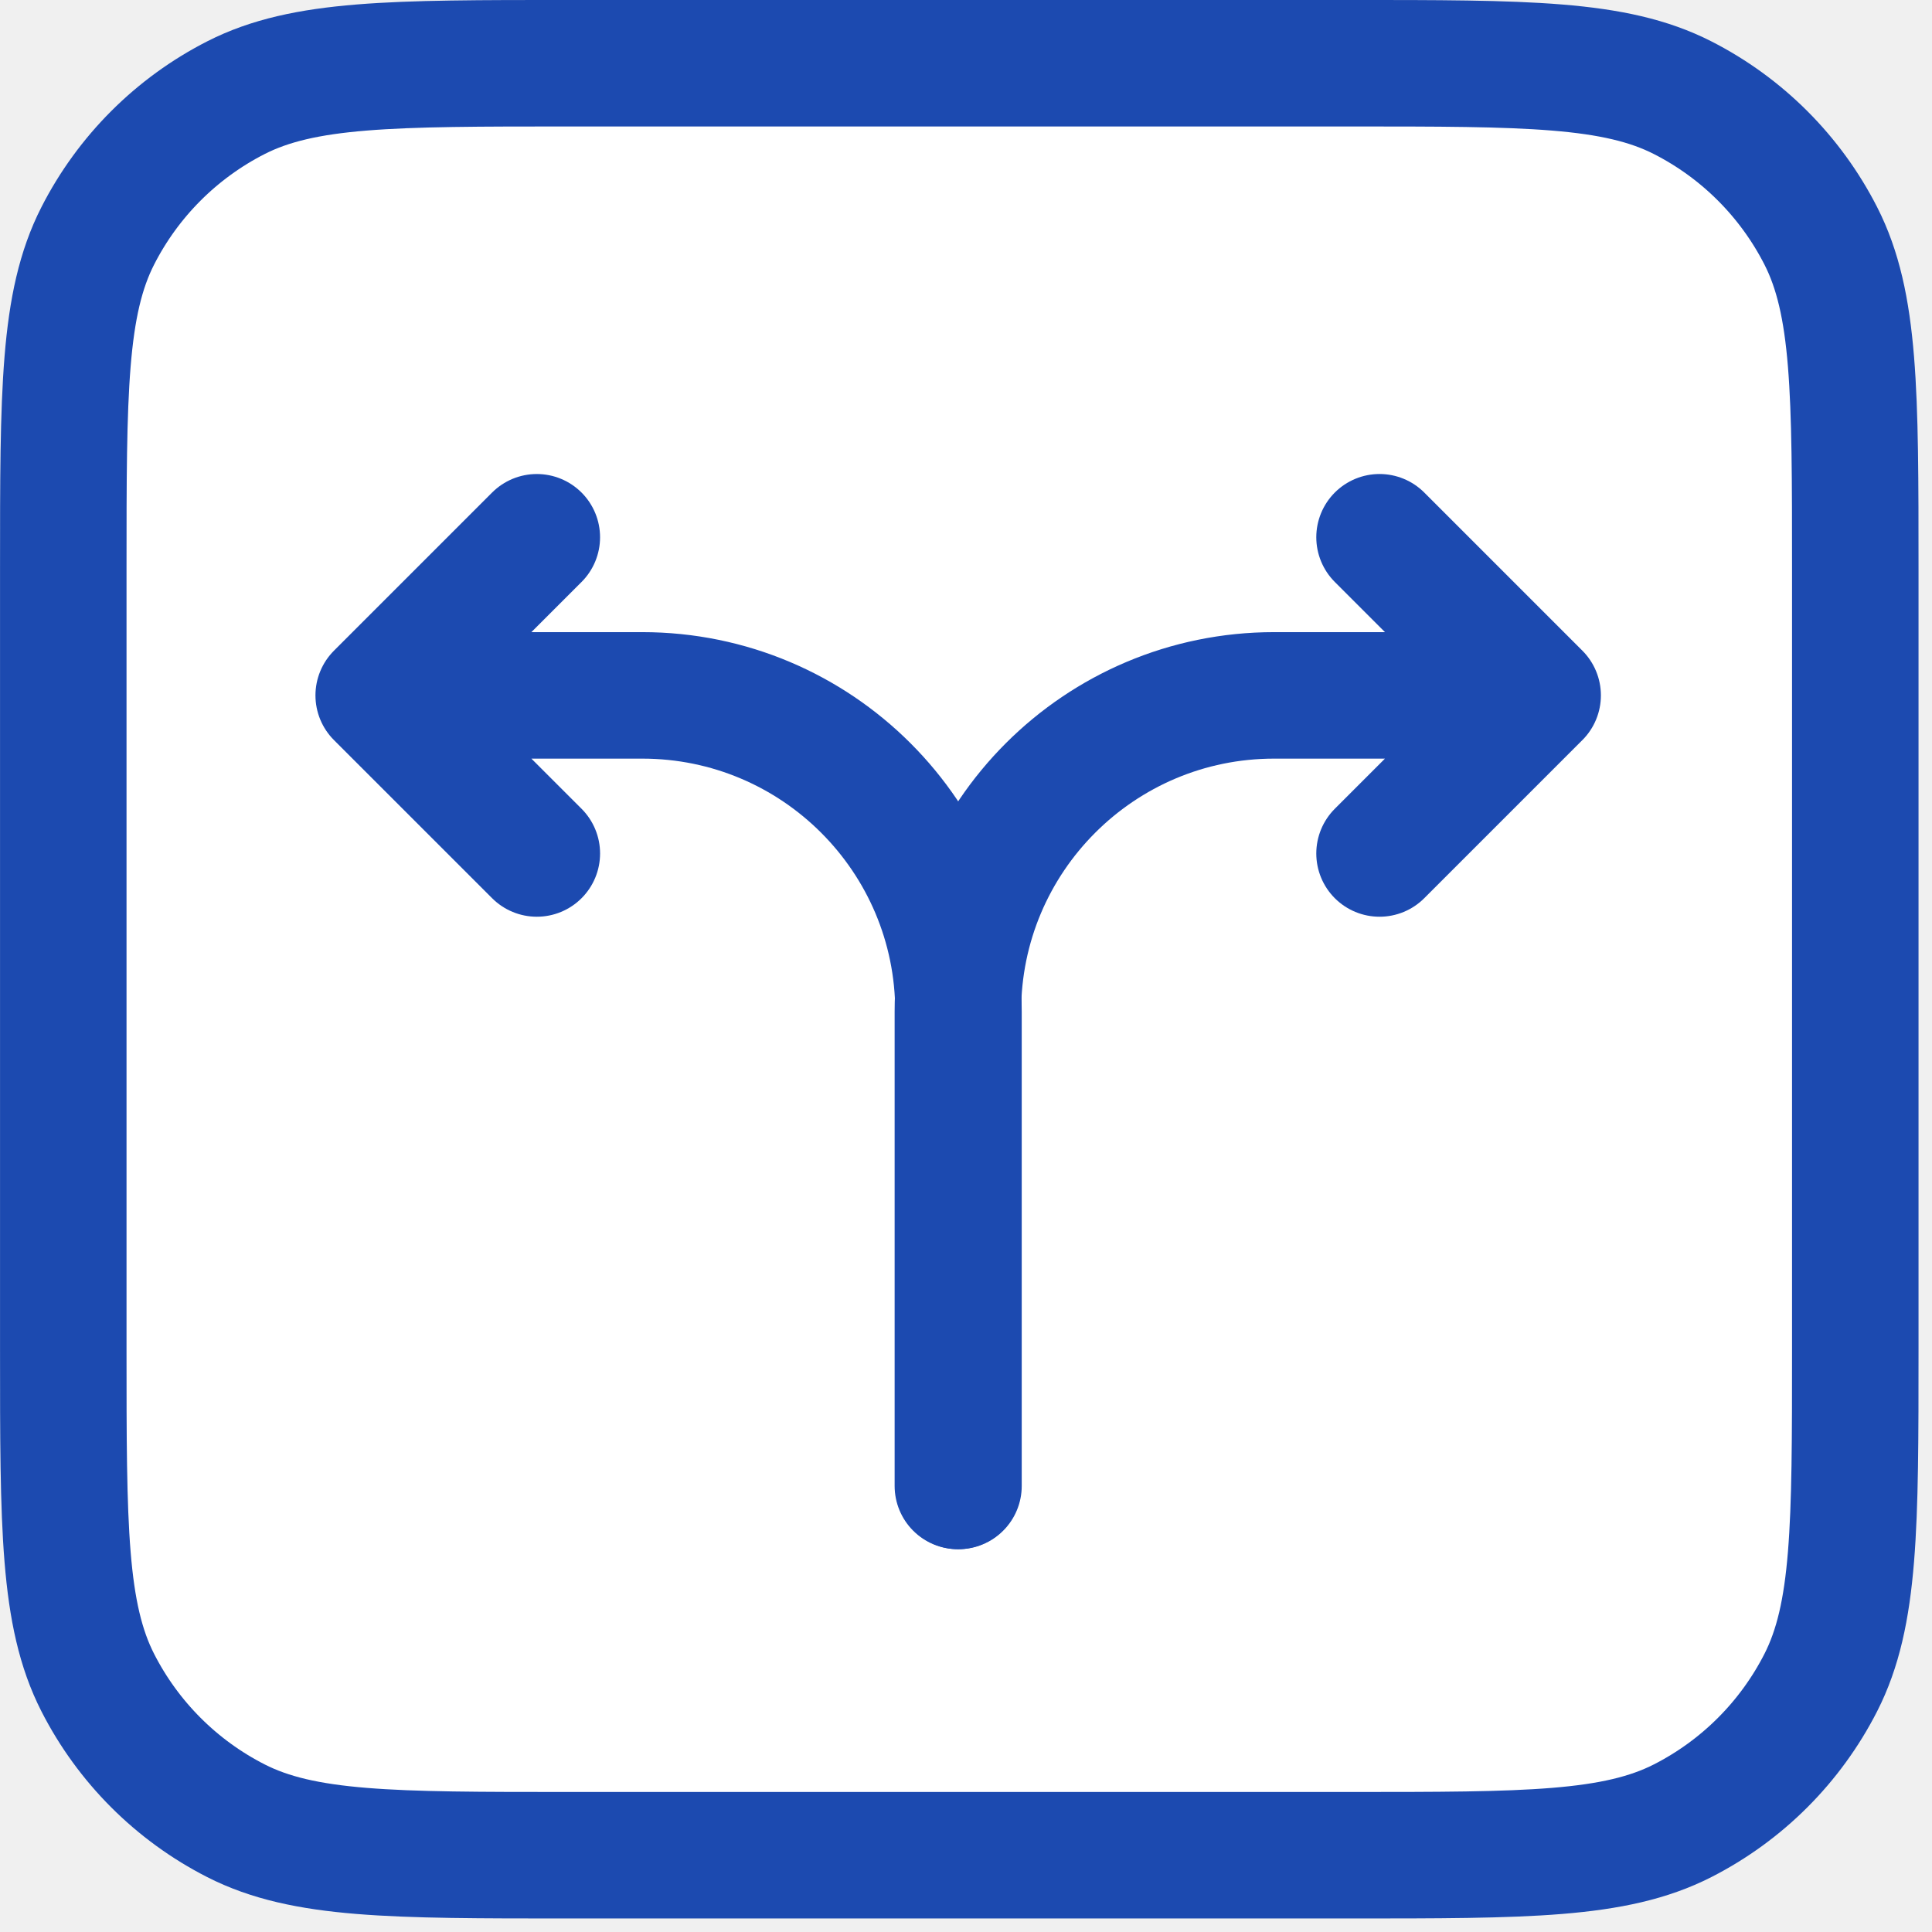
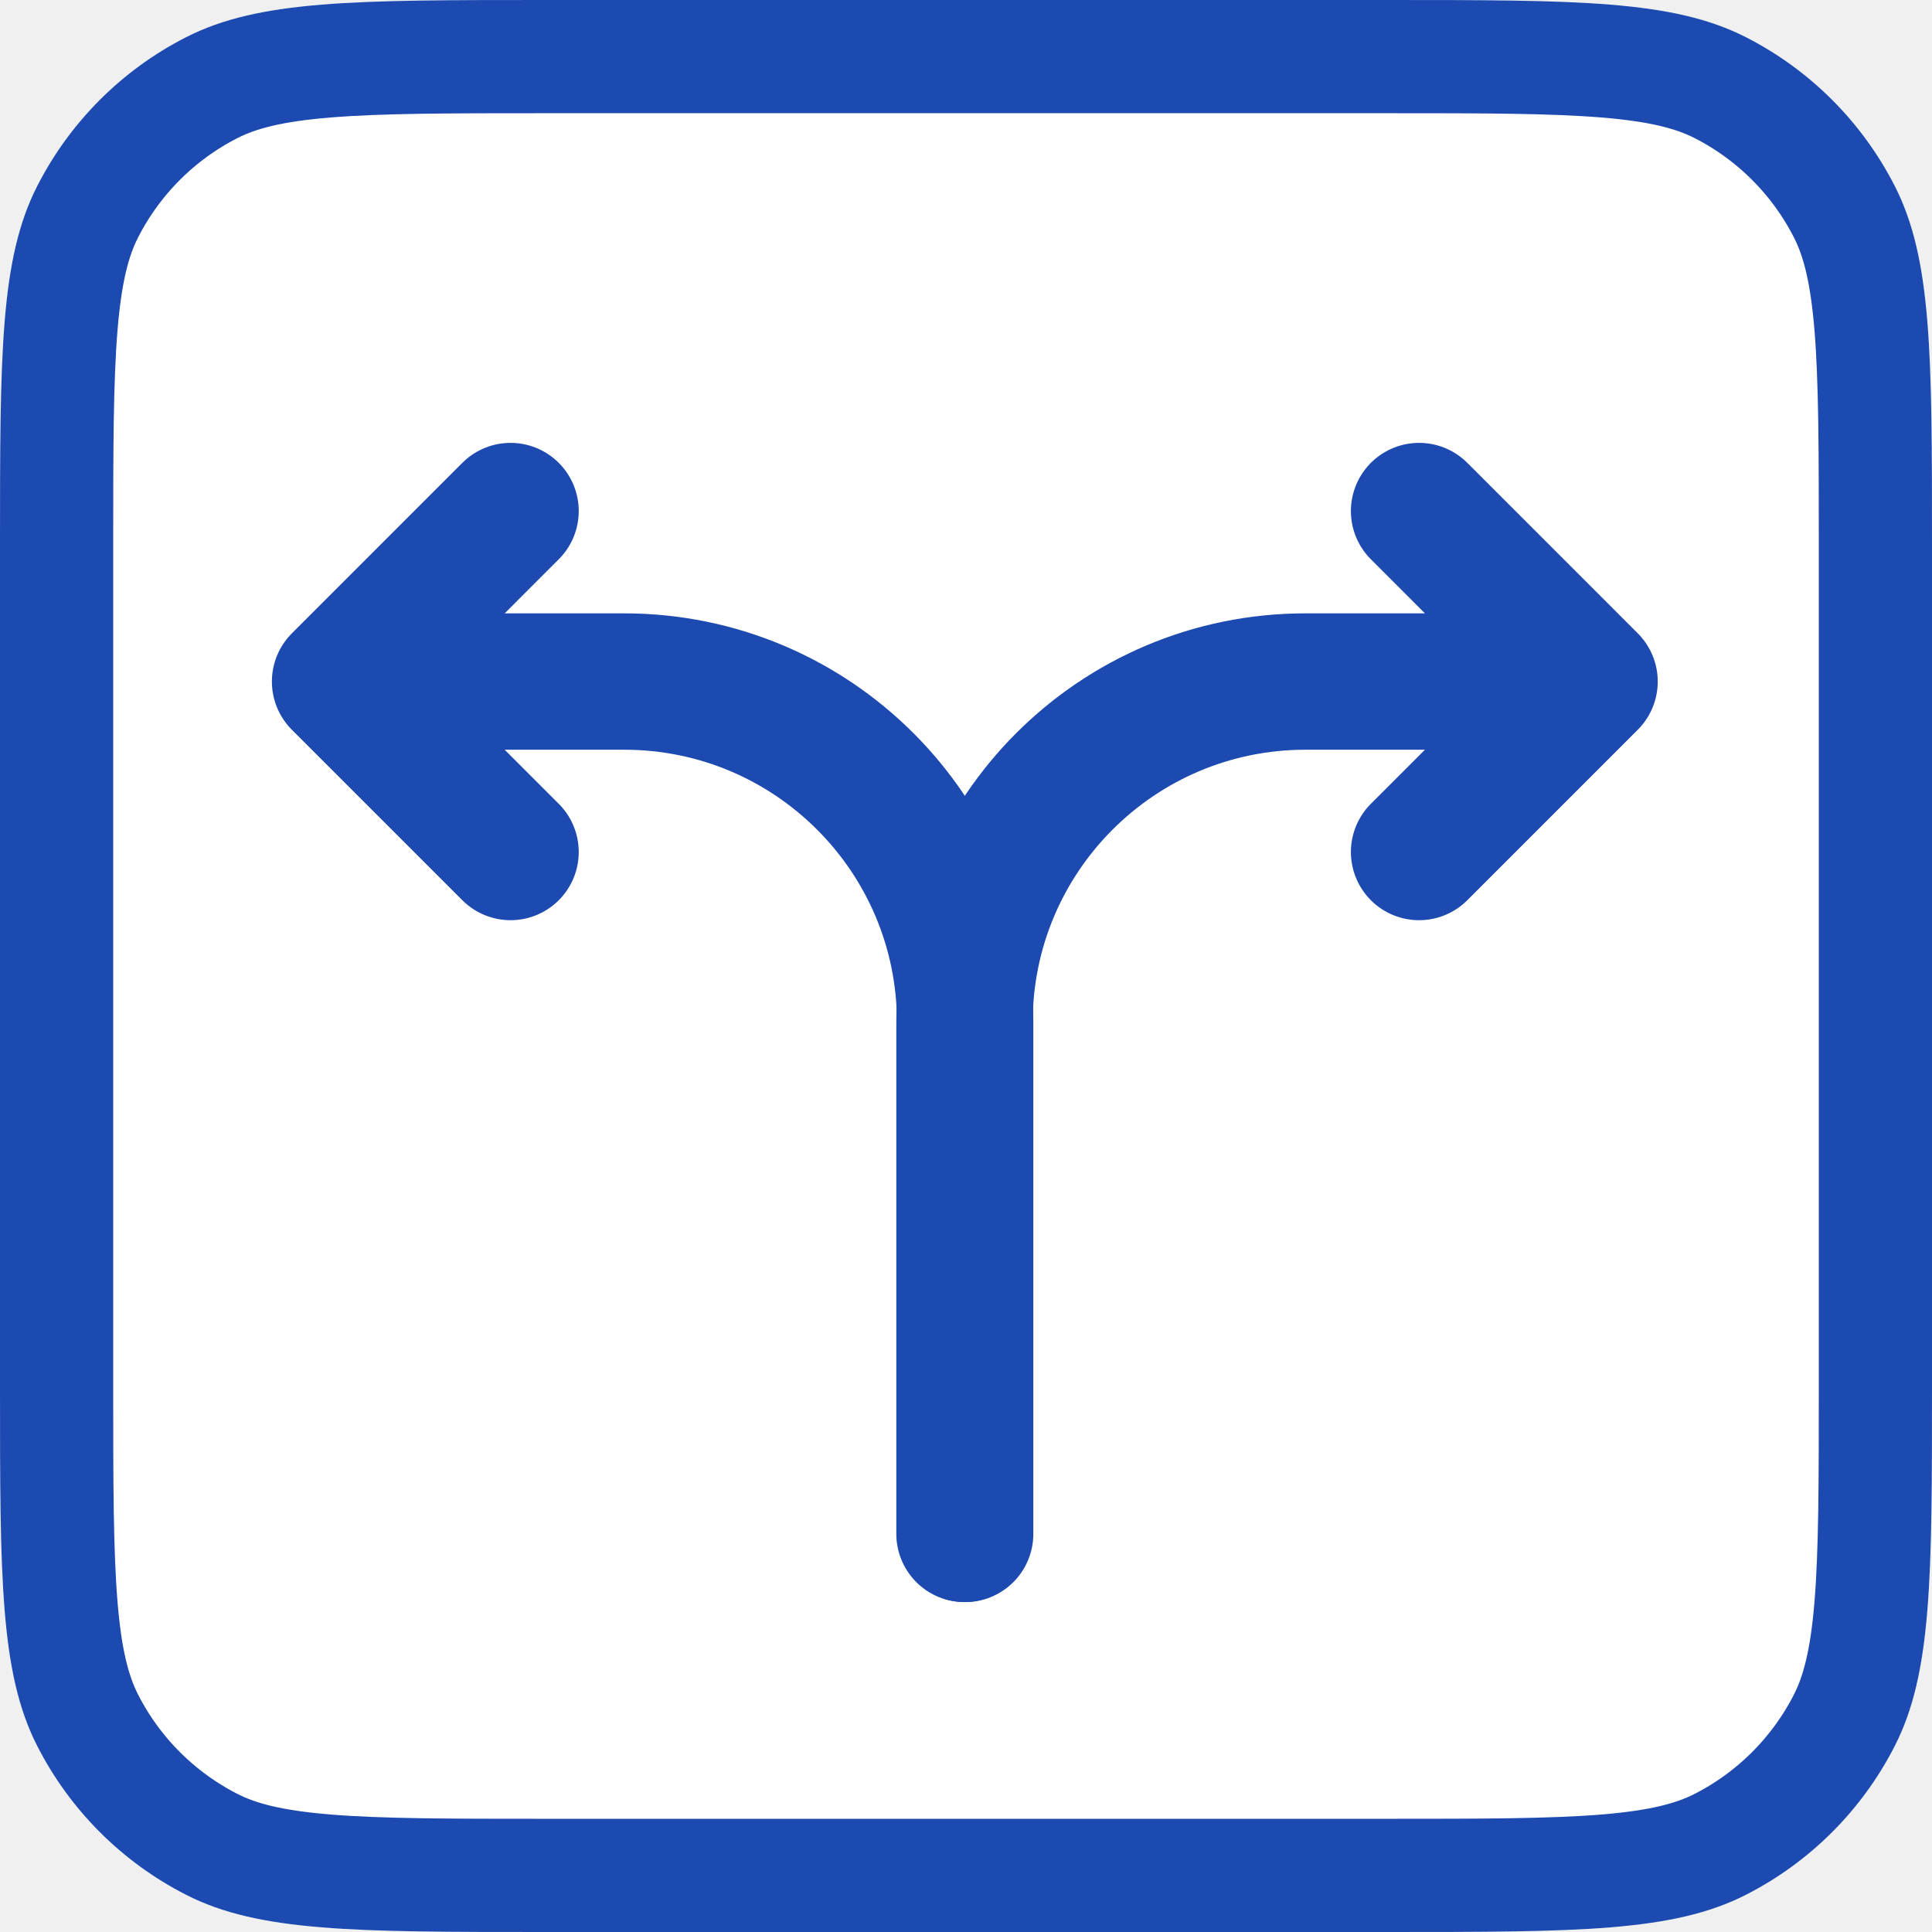
- <svg xmlns="http://www.w3.org/2000/svg" width="138" height="138" fill="none" viewBox="0 0 138 138">
-   <path fill="#fff" stroke="#1c4ab0" stroke-linecap="round" stroke-width="9.035" d="M4.52 40.657c0-12.65 0-18.976 2.462-23.808a22.6 22.6 0 0 1 9.87-9.871c4.833-2.462 11.158-2.462 23.809-2.462h55.717c12.651 0 18.976 0 23.808 2.462a22.6 22.6 0 0 1 9.872 9.871c2.462 4.832 2.462 11.157 2.462 23.808v55.717c0 12.651 0 18.976-2.462 23.808a22.6 22.6 0 0 1-9.872 9.872c-4.832 2.462-11.157 2.462-23.808 2.462H40.661c-12.65 0-18.976 0-23.808-2.462a22.6 22.6 0 0 1-9.872-9.872C4.52 115.35 4.52 109.025 4.52 96.374z" />
-   <path stroke="#1c4ab0" stroke-linecap="round" stroke-linejoin="round" stroke-width="9.035" d="M27.05 49.67h18.824c12.475 0 22.589 10.112 22.589 22.587v33.883M38.345 60.963 27.05 49.67l11.294-11.294" />
-   <path stroke="#1c4ab0" stroke-linecap="round" stroke-linejoin="round" stroke-width="9.035" d="M109.832 49.67H91.009c-12.476 0-22.589 10.112-22.589 22.587v33.883m30.118-45.177 11.294-11.294-11.294-11.294" />
+ <svg xmlns="http://www.w3.org/2000/svg" xmlns:xlink="http://www.w3.org/1999/xlink" width="128" height="128" viewBox="0 0 128 128" fill="none">
+   <use xlink:href="#stroke0_5841_106" fill="white" />
+   <mask id="stroke1_5841_106" fill="white">
+     <use xlink:href="#stroke0_5841_106" />
+   </mask>
+   <path d="M36.141 128H91.859C104.509 128 110.835 128 115.667 125.538C119.917 123.372 123.372 119.917 125.538 115.667C128 110.835 128 104.509 128 91.859V36.141C128 23.491 128 17.165 125.538 12.333C123.372 8.083 119.917 4.628 115.667 2.462C110.835 0 104.509 0 91.859 0H36.141C23.491 0 17.165 0 12.333 2.462C8.083 4.628 4.628 8.083 2.462 12.333C0 17.165 0 23.491 0 36.141V91.859C0 104.509 0 110.835 2.462 115.667C4.628 119.917 8.083 123.372 12.333 125.538C17.165 128 23.491 128 36.141 128Z" stroke-width="15" stroke-linecap="round" stroke="#1C4AB0" mask="url(#stroke1_5841_106)" />
+   <path d="M22.531 45.154H41.355C53.83 45.154 63.943 55.267 63.943 67.742V101.624M33.825 56.448L22.531 45.154L33.825 33.859" stroke-width="9.035" stroke-linecap="round" stroke-linejoin="round" stroke="#1C4AB0" />
+   <path d="M105.312 45.154H86.489C74.014 45.154 63.901 55.267 63.901 67.742V101.624M94.018 56.448L105.312 45.154L94.018 33.859" stroke-width="9.035" stroke-linecap="round" stroke-linejoin="round" stroke="#1C4AB0" />
+   <defs>
+     <path id="stroke0_5841_106" d="M0 36.141C0 23.491 0 17.165 2.462 12.333C4.628 8.083 8.083 4.628 12.333 2.462C17.165 0 23.491 0 36.141 0H91.859C104.509 0 110.835 0 115.667 2.462C119.917 4.628 123.372 8.083 125.538 12.333C128 17.165 128 23.491 128 36.141V91.859C128 104.509 128 110.835 125.538 115.667C123.372 119.917 119.917 123.372 115.667 125.538C110.835 128 104.509 128 91.859 128H36.141C23.491 128 17.165 128 12.333 125.538C8.083 123.372 4.628 119.917 2.462 115.667C0 110.835 0 104.509 0 91.859V36.141Z" />
+   </defs>
</svg>
